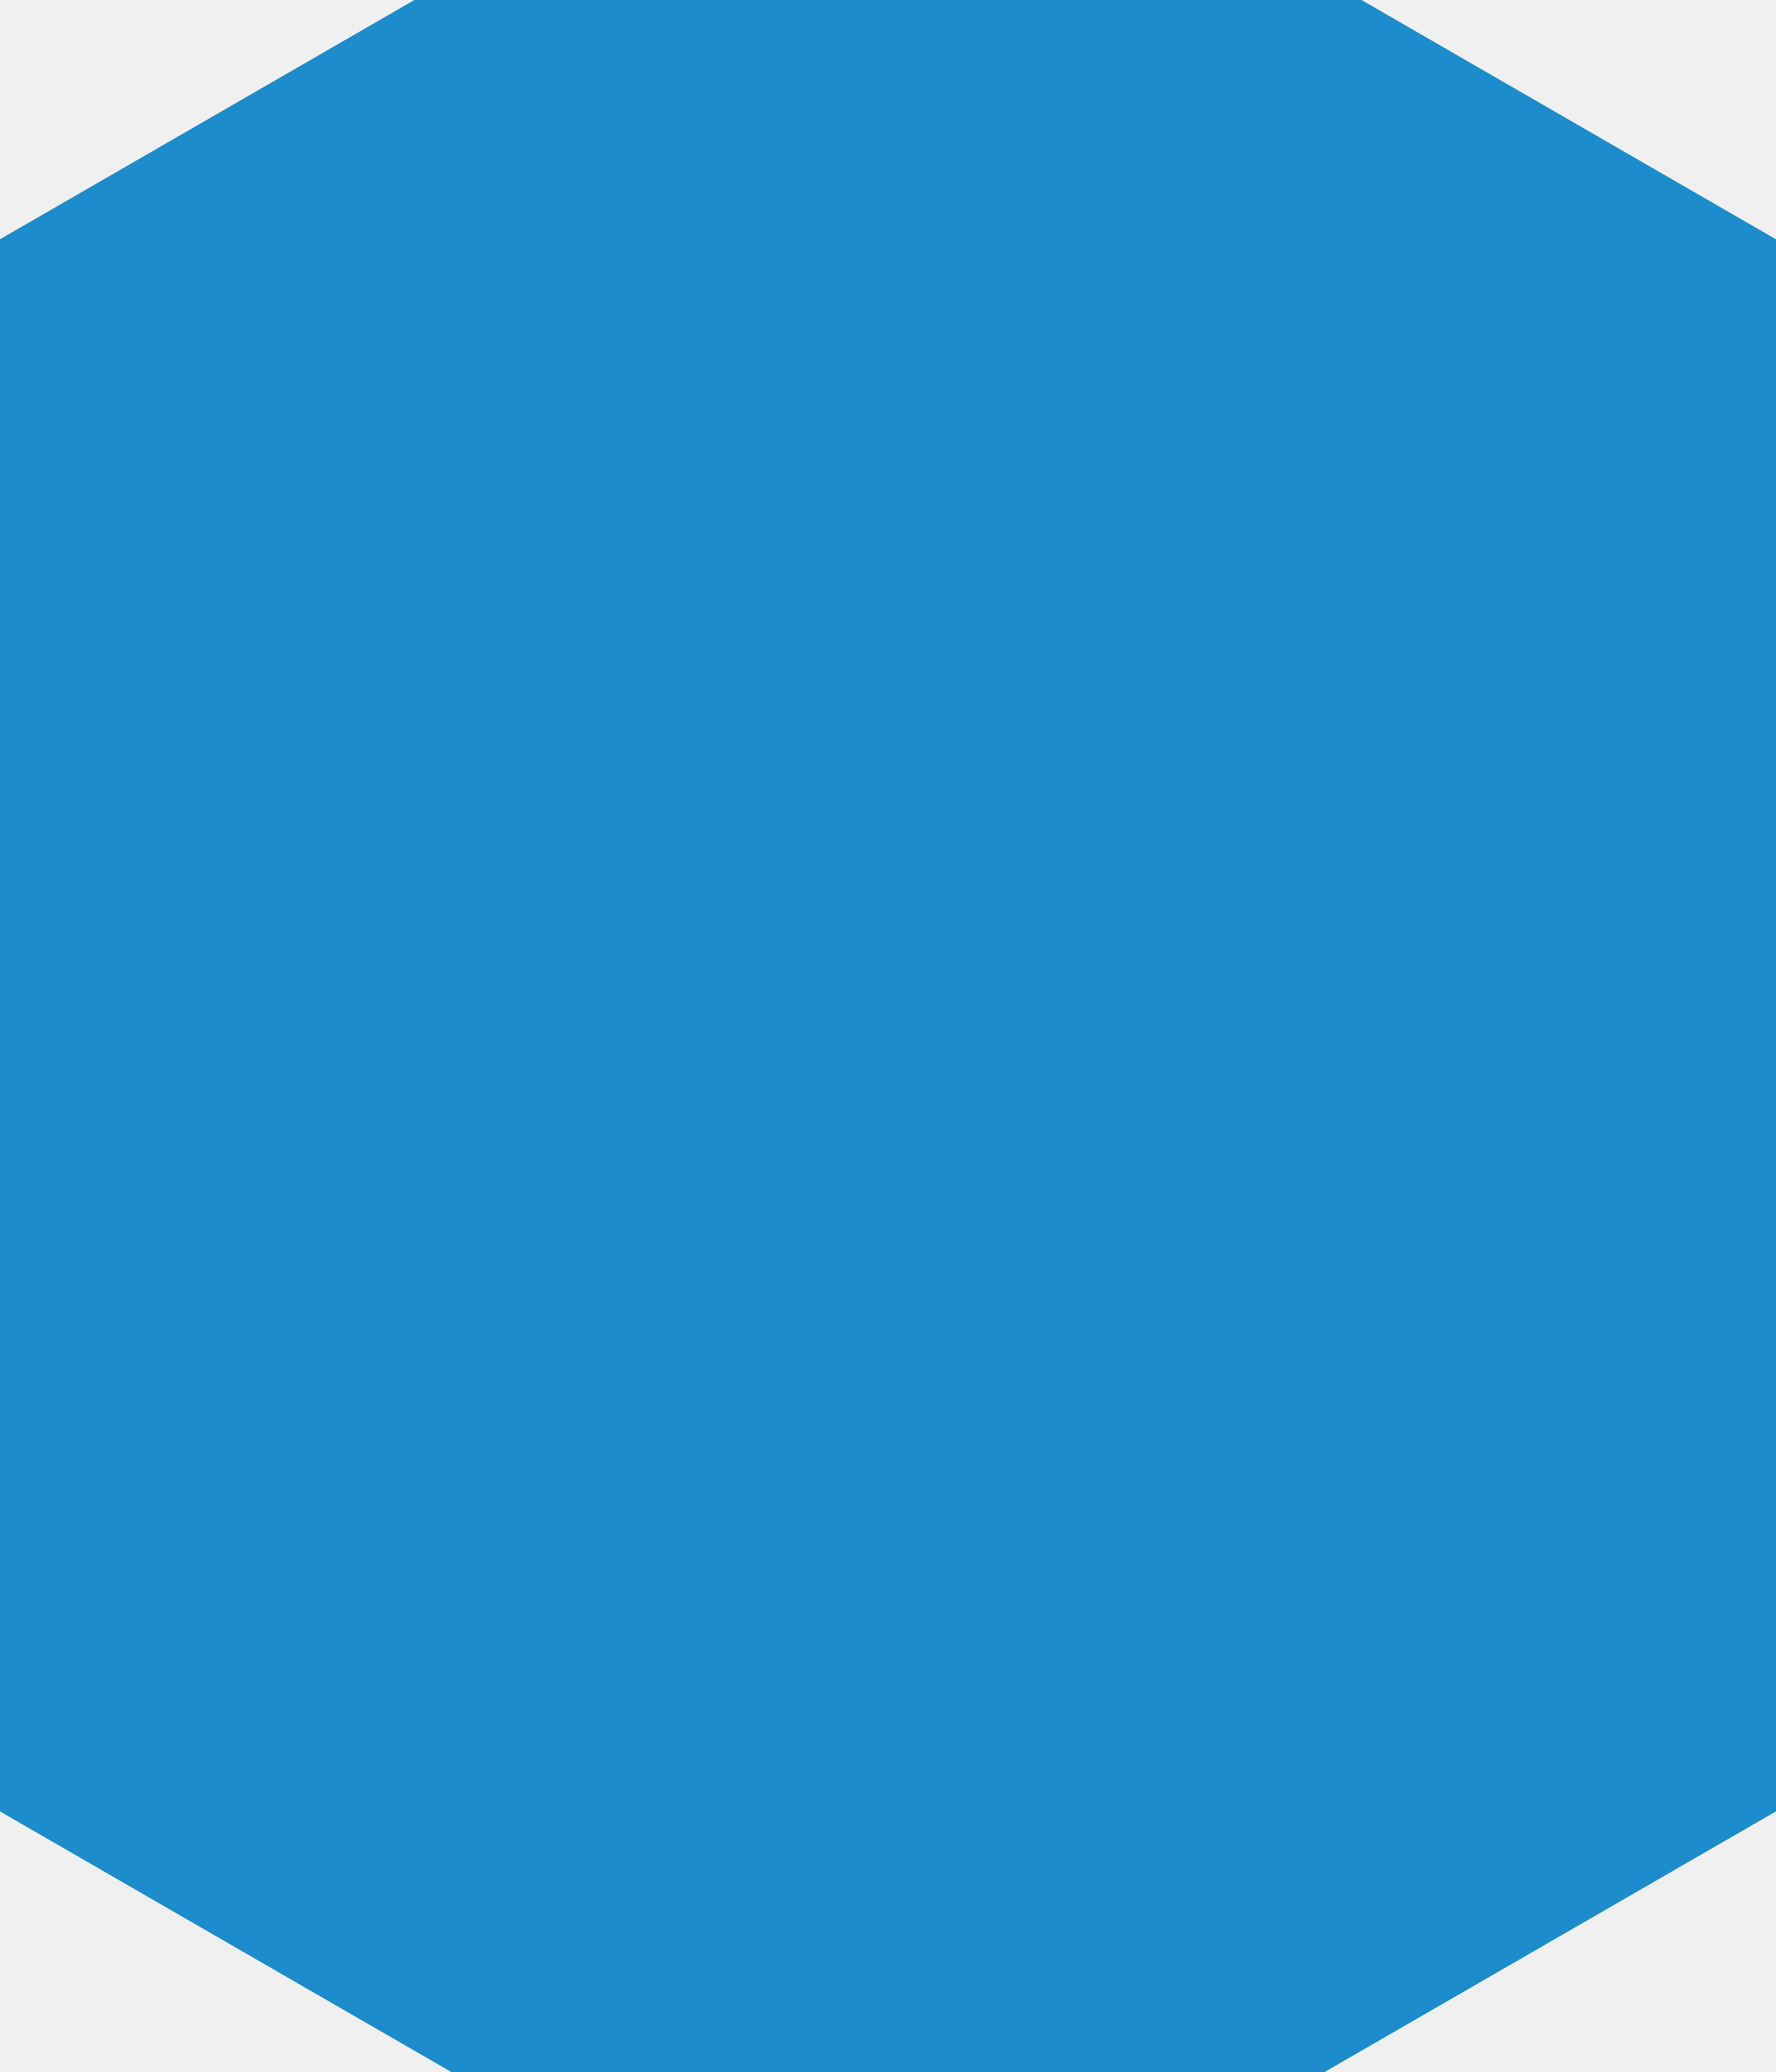
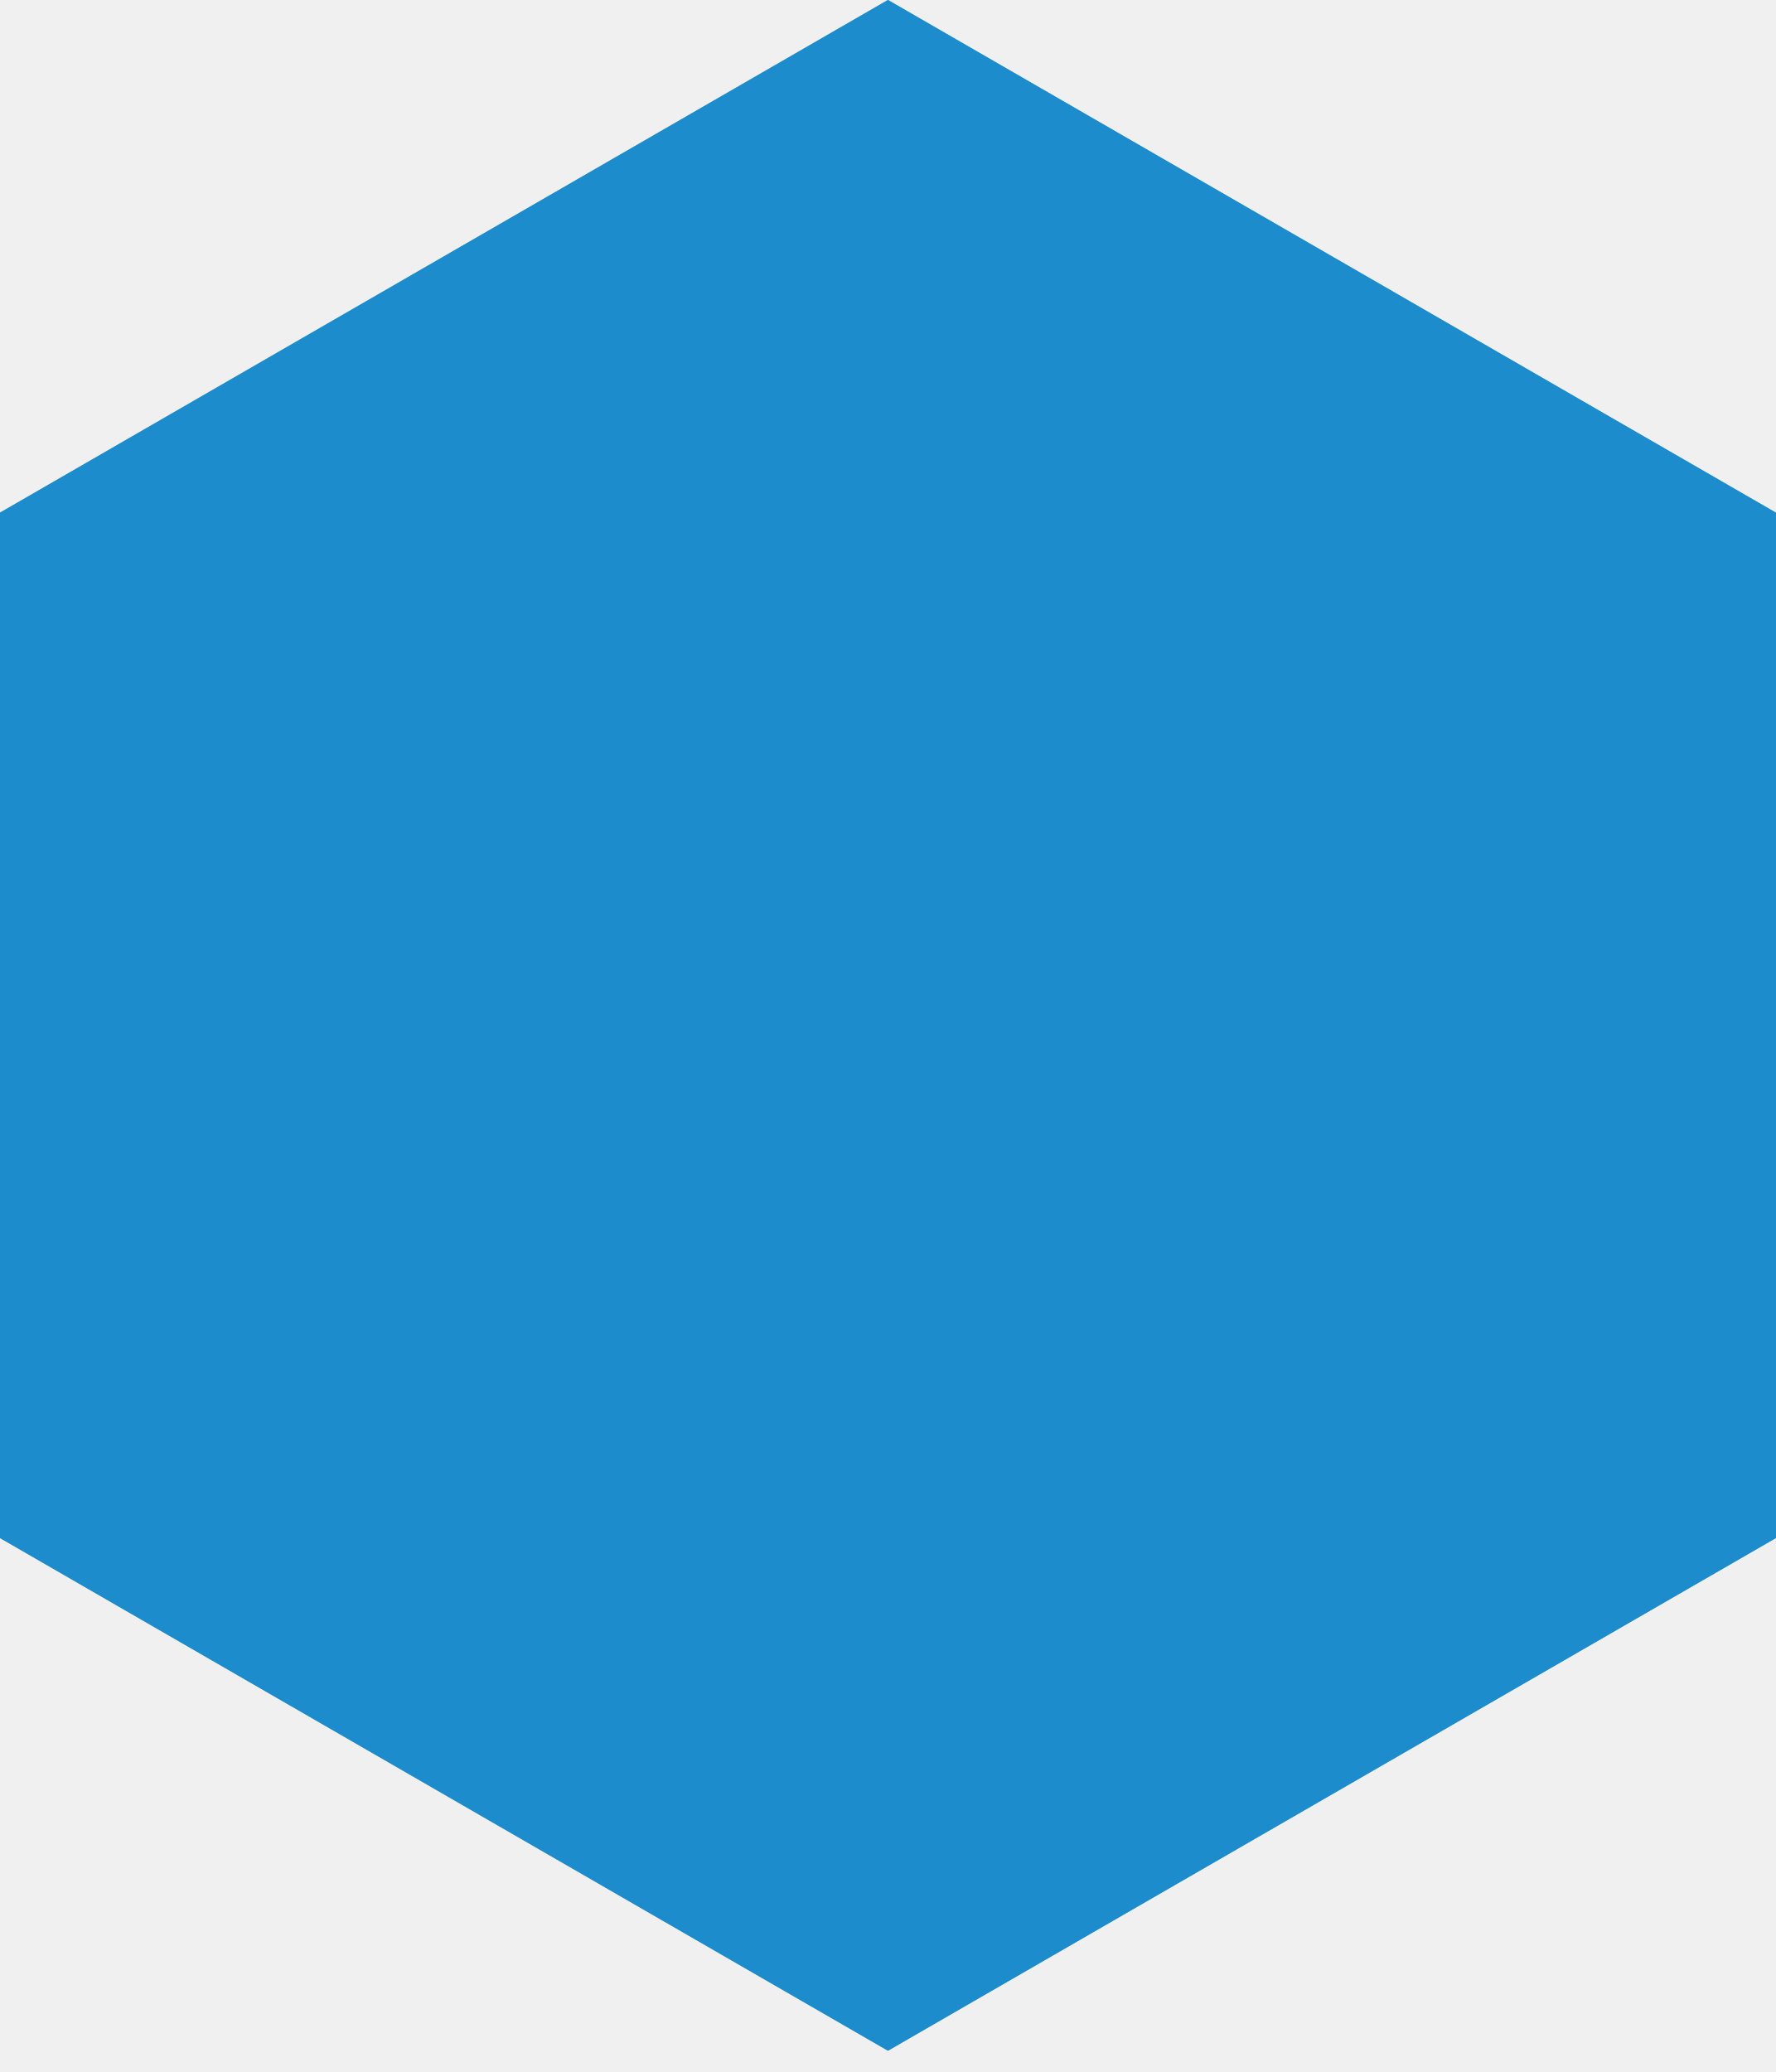
<svg xmlns="http://www.w3.org/2000/svg" xmlns:xlink="http://www.w3.org/1999/xlink" width="30" height="35" viewBox="0 0 30 35">
  <defs>
-     <path id="a" d="M1355 810l15 8.66v17.32l-15 8.66-15-8.66v-17.32z" />
-     <clipPath id="b">
-       <use fill="#fff" xlink:href="#a" />
+     <path id="cvfla" d="M1355 810l15 8.66v17.32l-15 8.66-15-8.66v-17.32z" />
+     <clipPath id="cvflb">
+       <use fill="#fff" xlink:href="#cvfla" />
    </clipPath>
  </defs>
-   <g transform="translate(-1340 -810)">
-     <use fill="#1d8ccc" xlink:href="#a" />
-     <use fill="#fff" fill-opacity="0" stroke="#1d8ccc" stroke-miterlimit="50" stroke-width="8" clip-path="url(&amp;quot;#b&amp;quot;)" xlink:href="#a" />
+   <g>
+     <g transform="translate(-1340 -810)">
+       <use fill="#1d8ccc" xlink:href="#cvfla" />
+       <use fill="#fff" fill-opacity="0" stroke="#1d8ccc" stroke-miterlimit="50" stroke-width="8" clip-path="url(&quot;#cvflb&quot;)" xlink:href="#cvfla" />
+     </g>
  </g>
</svg>
